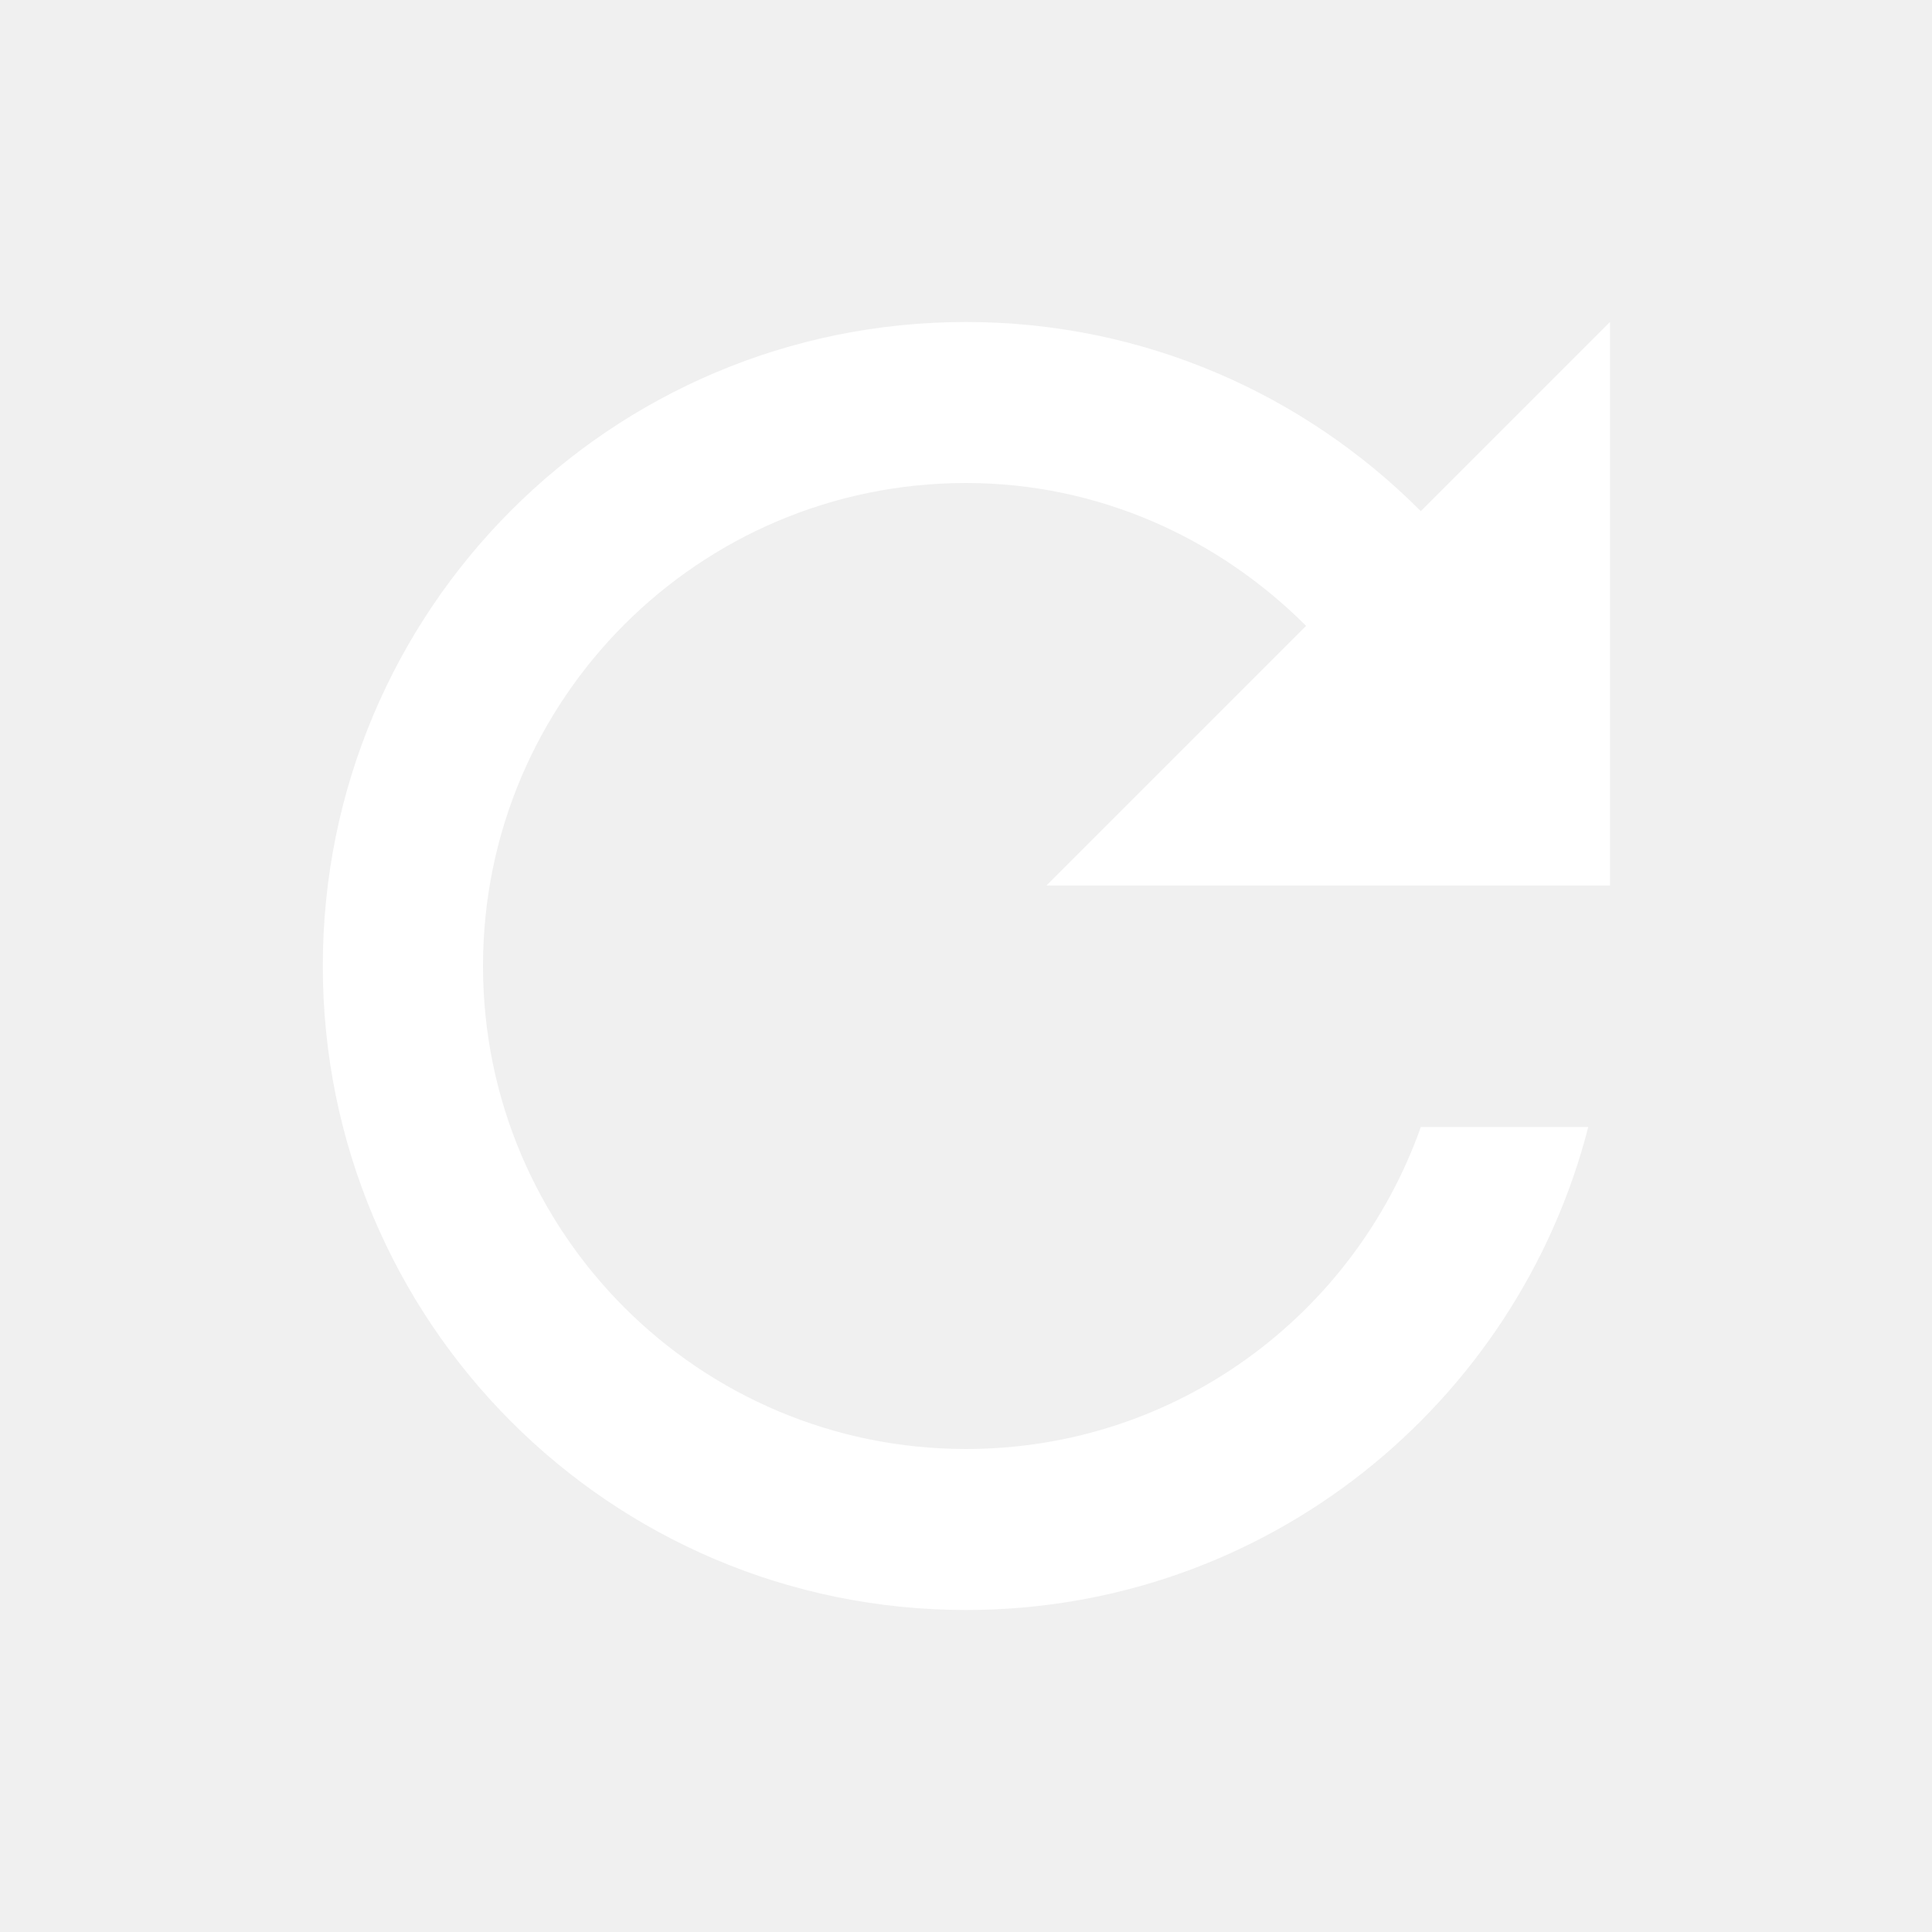
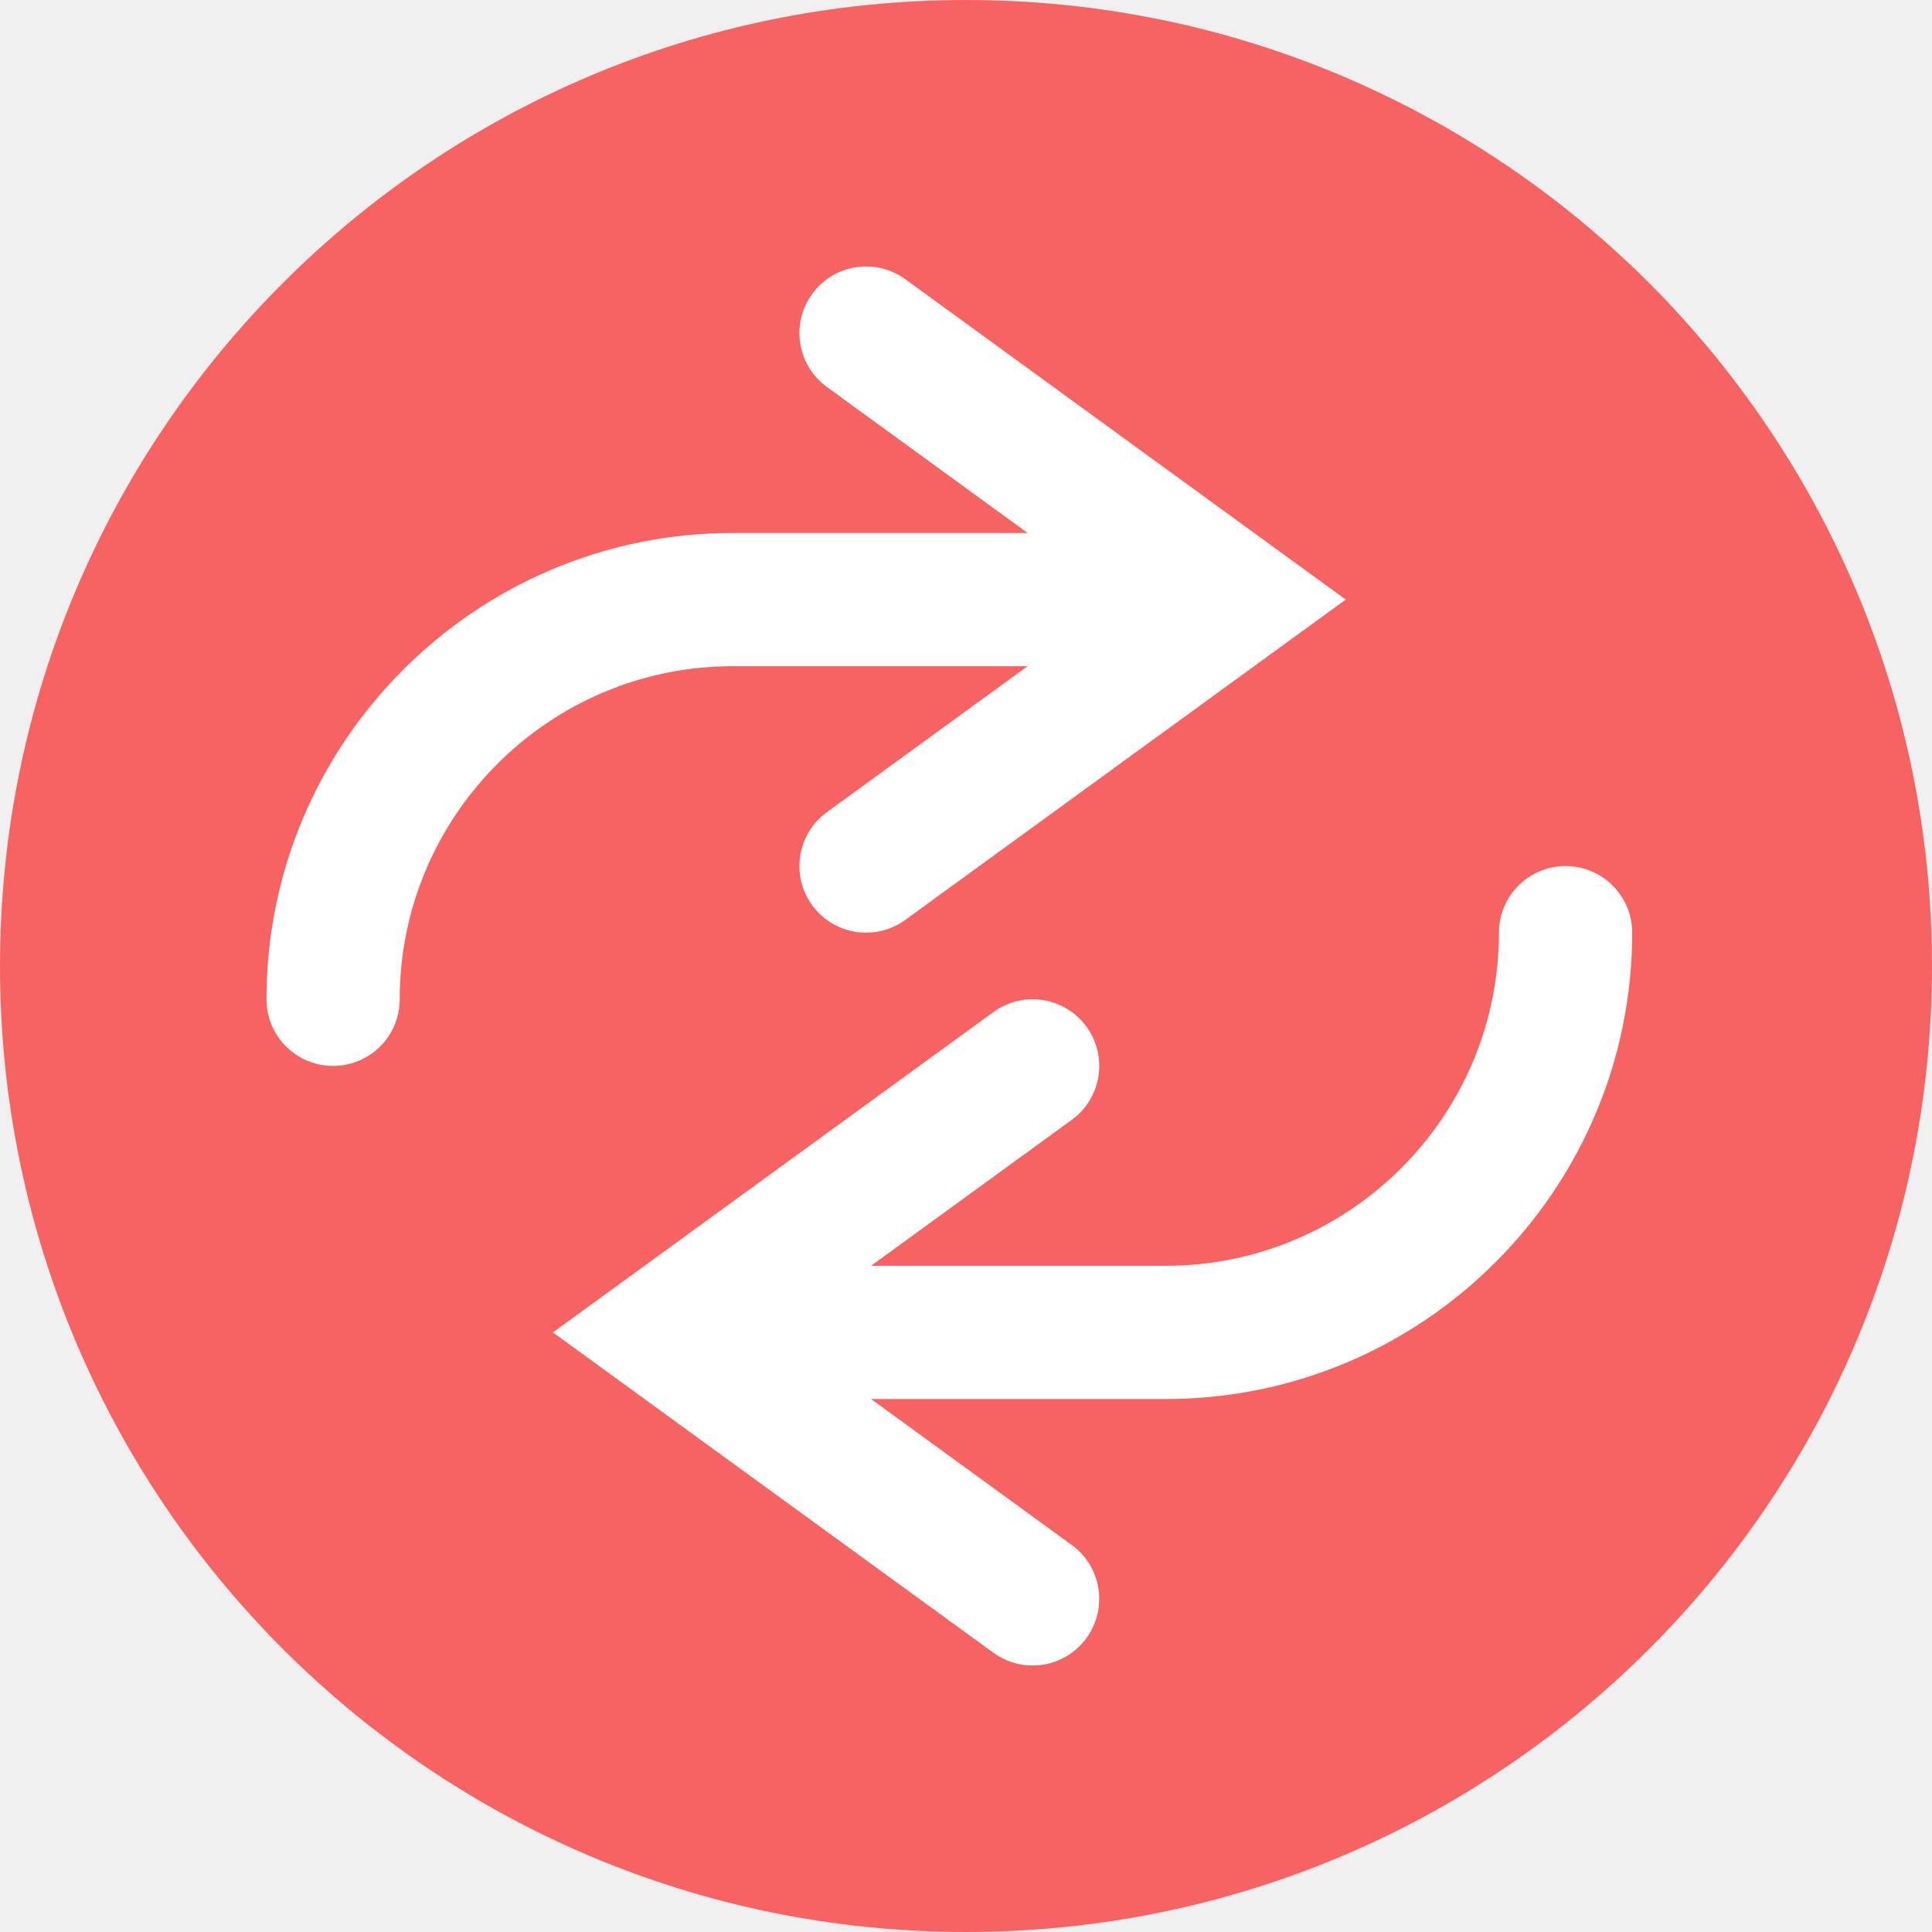
- <svg xmlns="http://www.w3.org/2000/svg" width="48" height="48" viewBox="0 0 48 48">
-   <path fill="#ffffff" d="M35.3 12.7C32.41 9.8 28.42 8 24 8 15.16 8 8.02 15.16 8.02 24S15.16 40 24 40c7.45 0 13.69-5.1 15.46-12H35.3c-1.65 4.66-6.07 8-11.3 8-6.63 0-12-5.37-12-12s5.37-12 12-12c3.31 0 6.28 1.38 8.45 3.55L26 22h14V8l-4.7 4.7z" />
+ <svg xmlns="http://www.w3.org/2000/svg" version="1.1" id="Capa_1" x="0px" y="0px" viewBox="0 0 58 58" style="enable-background:new 0 0 58 58;" xml:space="preserve">
+   <circle style="fill:#F76363;" cx="29" cy="29" r="29" />
+   <path style="fill:#FFFFFF;" d="M10,32c-1.104,0-2-0.896-2-2c0-7.72,6.28-14,14-14h14c1.104,0,2,0.896,2,2s-0.896,2-2,2H22  c-5.514,0-10,4.486-10,10C12,31.104,11.104,32,10,32z" />
+   <path style="fill:#FFFFFF;" d="M26.002,28c-0.618,0-1.228-0.285-1.619-0.823c-0.65-0.894-0.452-2.145,0.44-2.794L33.6,18  l-8.776-6.383c-0.893-0.649-1.091-1.9-0.44-2.794c0.648-0.892,1.899-1.091,2.794-0.44L40.4,18l-13.224,9.617  C26.821,27.876,26.409,28,26.002,28z" />
+   <path style="fill:#FFFFFF;" d="M35,42H21c-1.104,0-2-0.896-2-2s0.896-2,2-2h14c5.514,0,10-4.486,10-10c0-1.104,0.896-2,2-2  s2,0.896,2,2C49,35.72,42.72,42,35,42z" />
+   <path style="fill:#FFFFFF;" d="M30.998,50c-0.407,0-0.819-0.124-1.175-0.383L16.6,40l13.224-9.617  c0.895-0.652,2.144-0.452,2.794,0.44c0.65,0.894,0.452,2.145-0.44,2.794L23.4,40l8.776,6.383c0.893,0.649,1.091,1.9,0.44,2.794  C32.227,49.715,31.616,50,30.998,50z" />
+   <g>
+ </g>
+   <g>
+ </g>
+   <g>
+ </g>
+   <g>
+ </g>
+   <g>
+ </g>
+   <g>
+ </g>
+   <g>
+ </g>
+   <g>
+ </g>
+   <g>
+ </g>
+   <g>
+ </g>
+   <g>
+ </g>
+   <g>
+ </g>
+   <g>
+ </g>
+   <g>
+ </g>
+   <g>
+ </g>
</svg>
